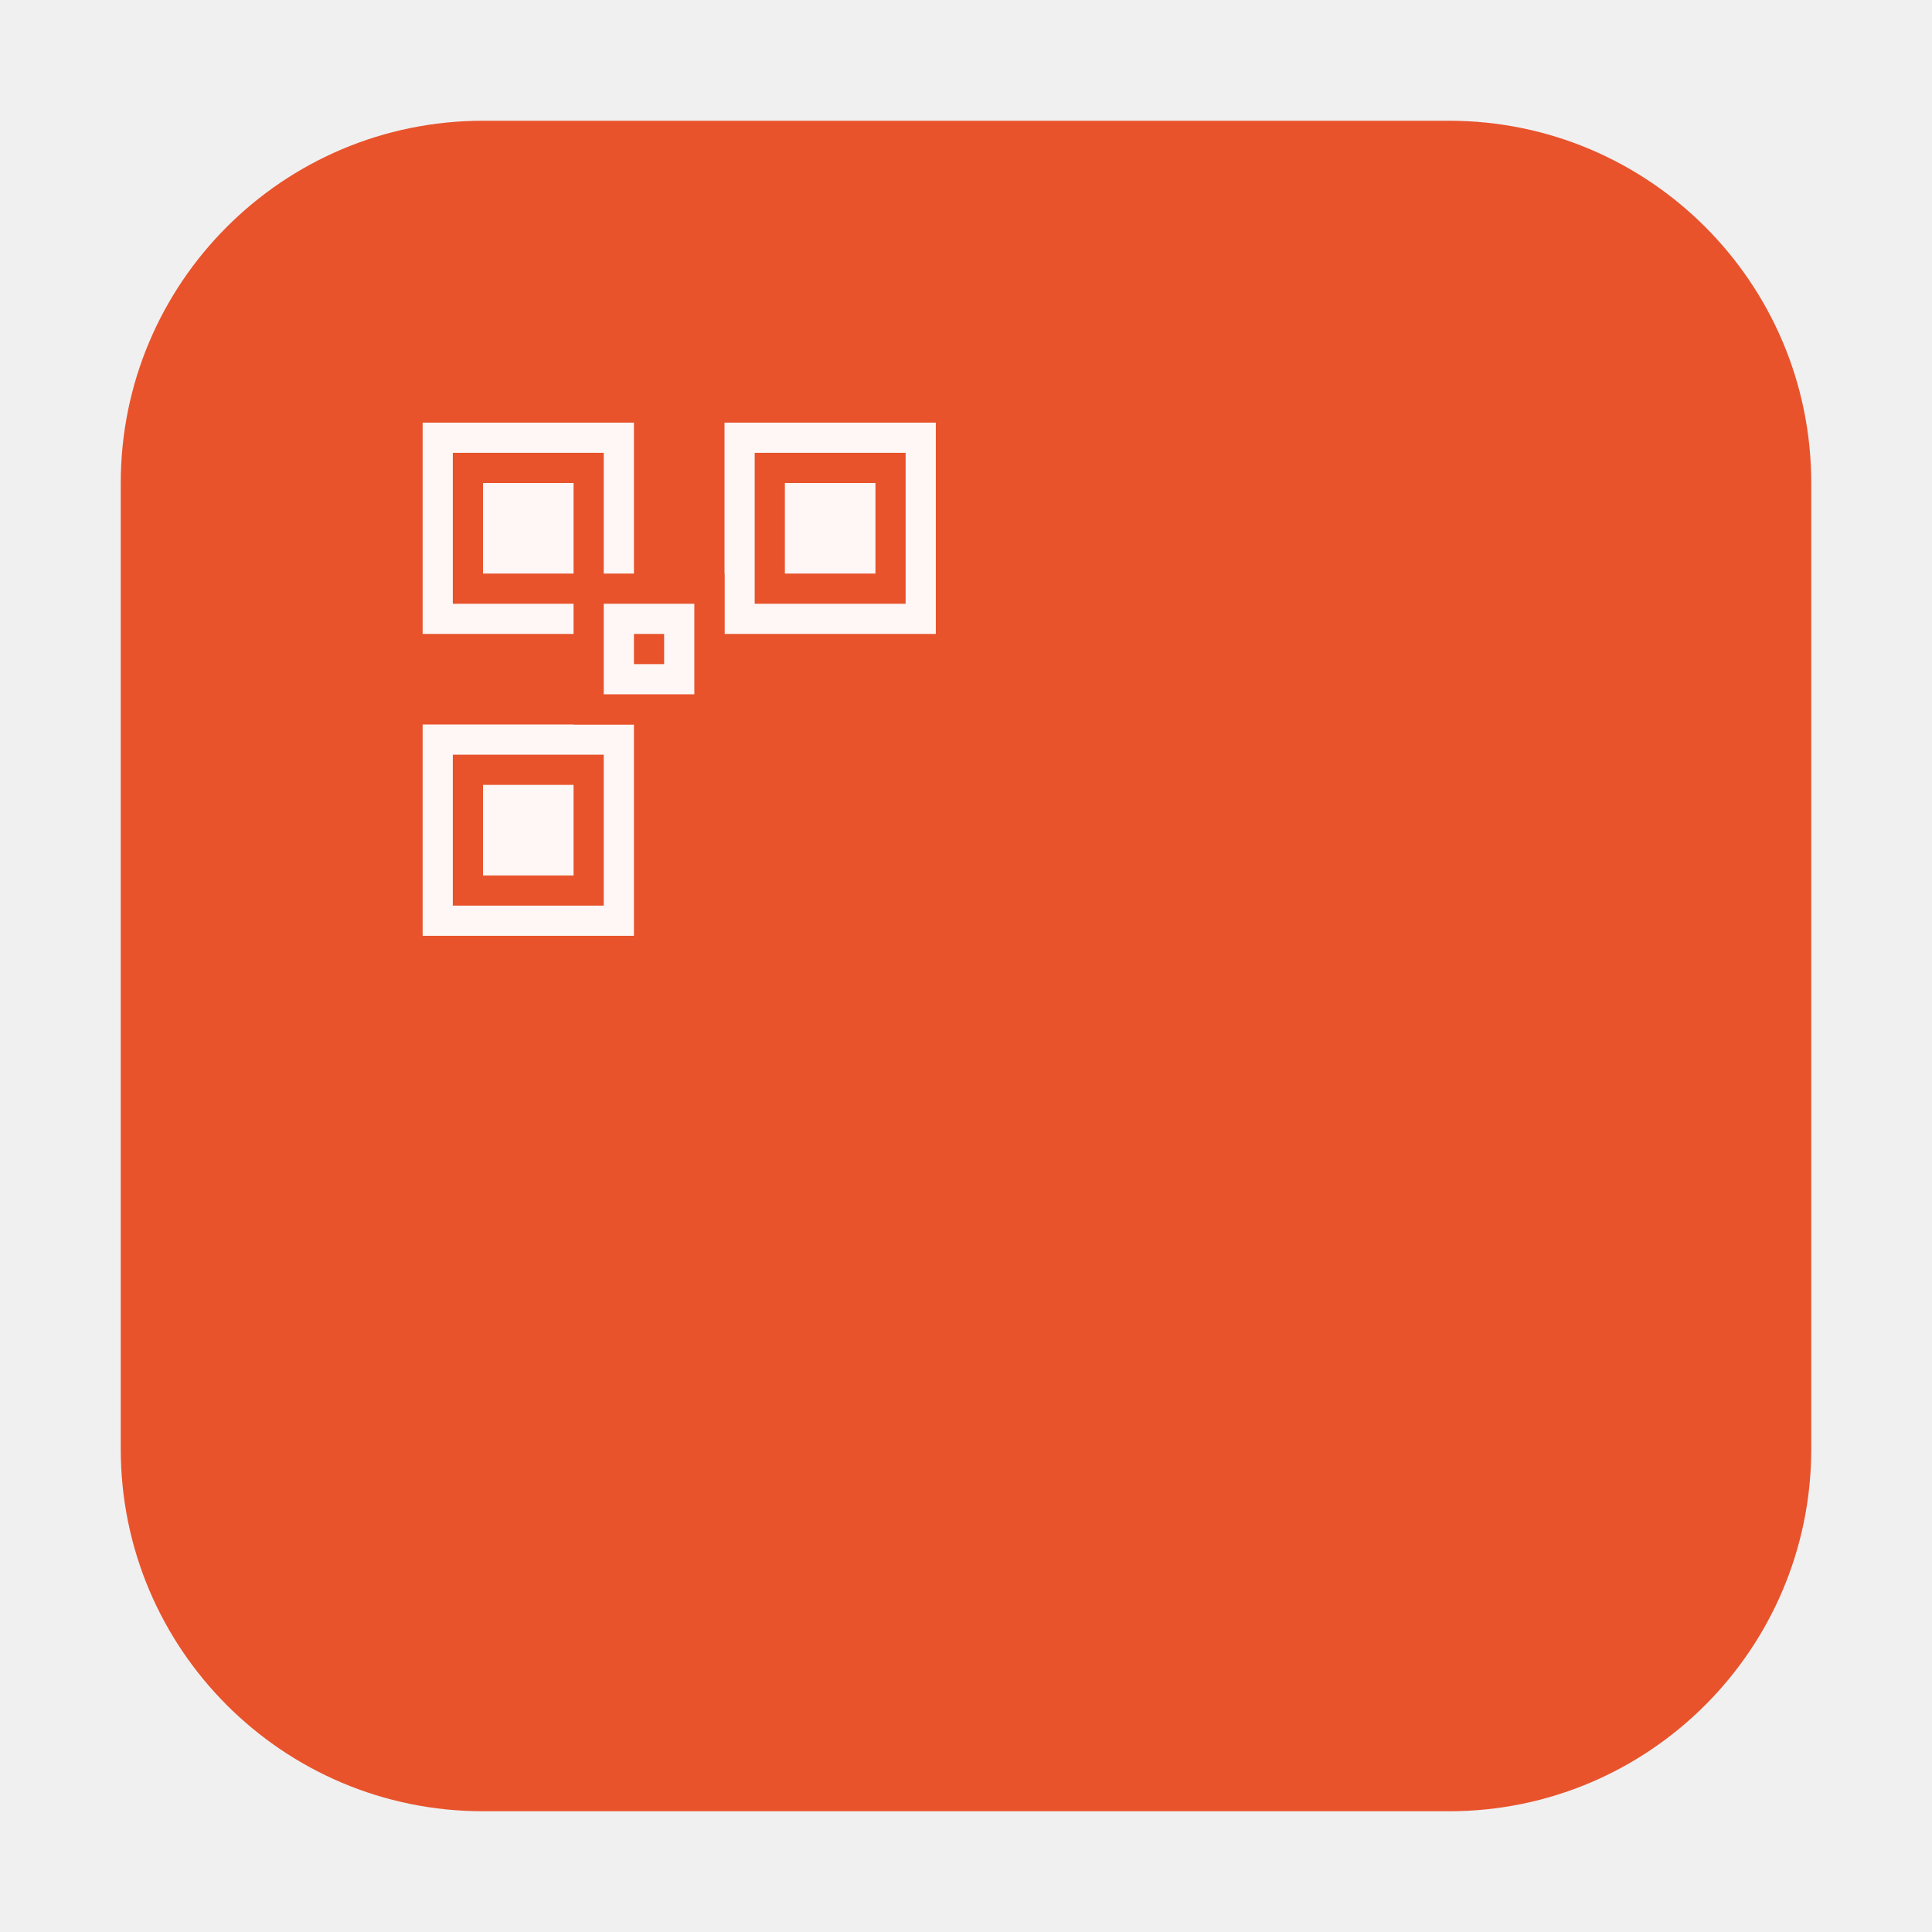
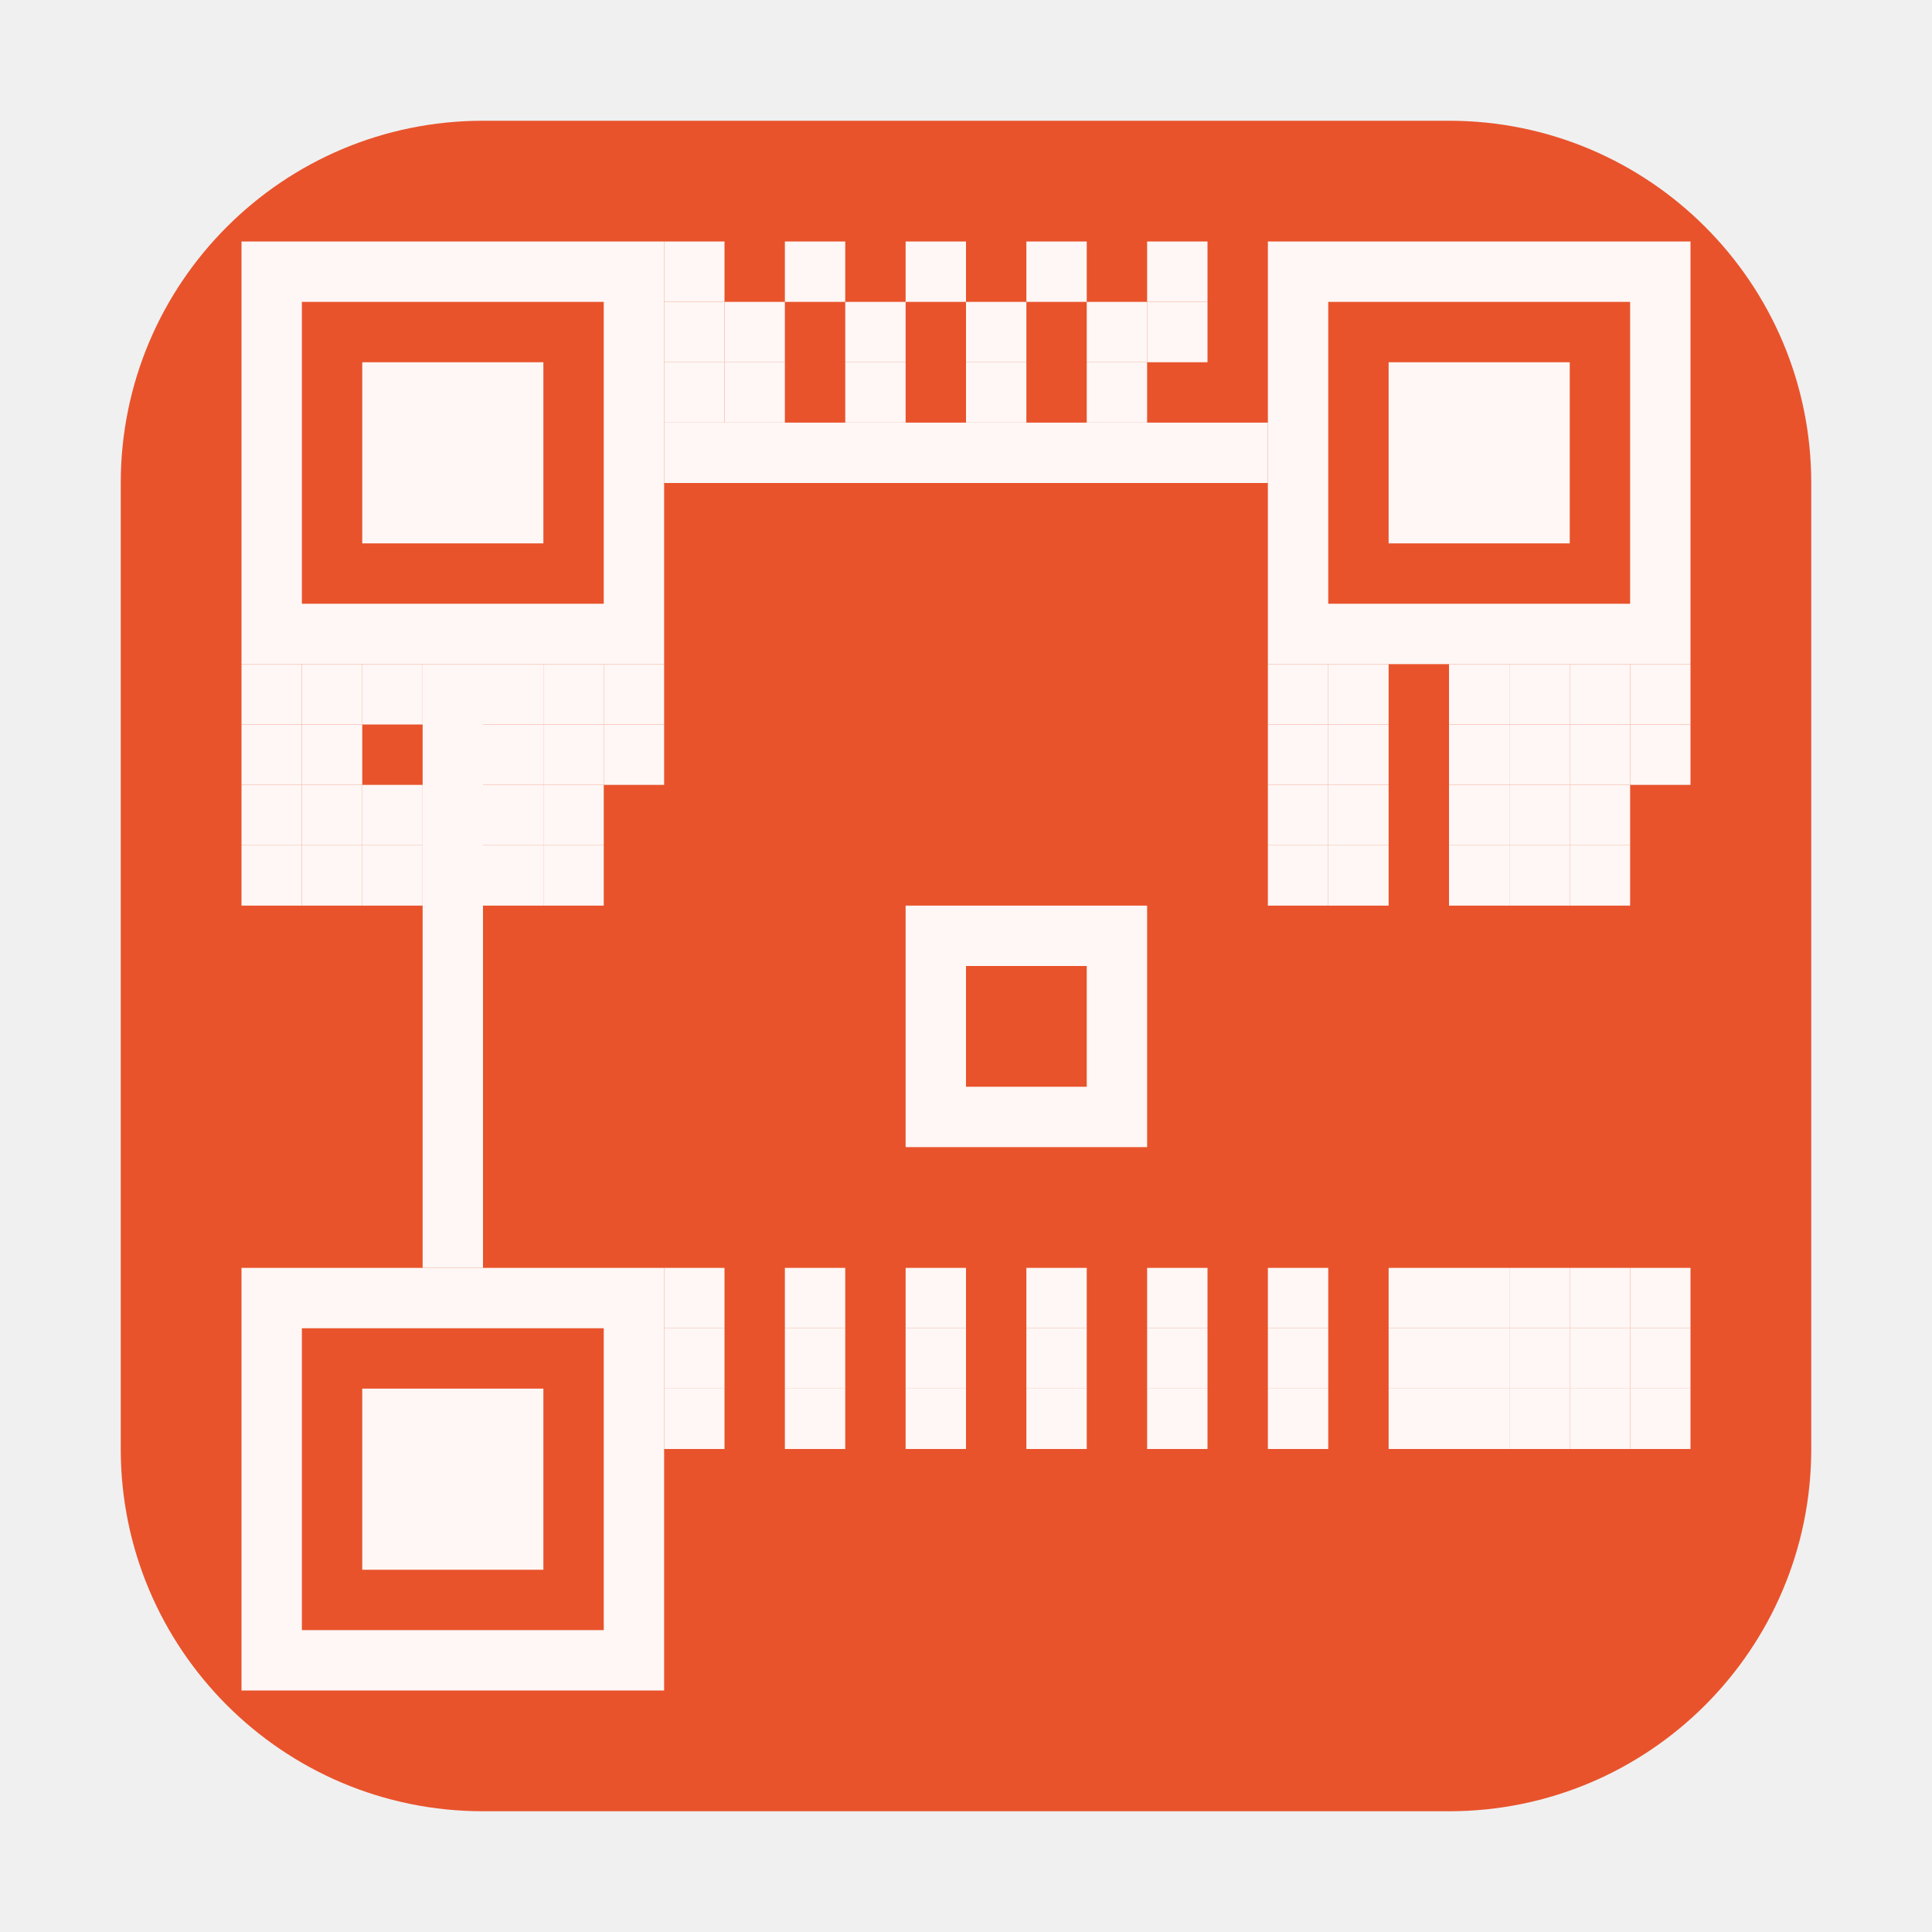
<svg xmlns="http://www.w3.org/2000/svg" viewBox="0 0 64 64" fill="none">
  <rect x="4" y="4" width="56" height="56" rx="12" fill="#E8532C" />
-   <g fill="#fff" opacity="0.95" transform="translate(14 14)">
-     <rect x="0" y="0" width="7" height="7" />
-     <rect x="1" y="1" width="5" height="5" fill="#E8532C" />
-     <rect x="2" y="2" width="3" height="3" />
-     <rect x="10" y="0" width="7" height="7" />
-     <rect x="11" y="1" width="5" height="5" fill="#E8532C" />
-     <rect x="12" y="2" width="3" height="3" />
-     <rect x="0" y="10" width="7" height="7" />
-     <rect x="1" y="11" width="5" height="5" fill="#E8532C" />
-     <rect x="2" y="12" width="3" height="3" />
-     <rect x="5" y="5" width="5" height="5" fill="#E8532C" />
-     <rect x="6" y="6" width="3" height="3" />
-     <rect x="7" y="7" width="1" height="1" fill="#E8532C" />
+   <g fill="#fff" opacity="0.95" transform="translate(8 8)">
+     <rect x="0" y="0" width="14" height="14" />
+     <rect x="2" y="2" width="10" height="10" fill="#E8532C" />
+     <rect x="4" y="4" width="6" height="6" />
+     <rect x="34" y="0" width="14" height="14" />
+     <rect x="36" y="2" width="10" height="10" fill="#E8532C" />
+     <rect x="38" y="4" width="6" height="6" />
+     <rect x="0" y="34" width="14" height="14" />
+     <rect x="2" y="36" width="10" height="10" fill="#E8532C" />
+     <rect x="4" y="38" width="6" height="6" />
+     <rect x="20" y="20" width="12" height="12" fill="#E8532C" />
+     <rect x="22" y="22" width="8" height="8" />
+     <rect x="24" y="24" width="4" height="4" fill="#E8532C" />
+     <rect x="14" y="6" width="20" height="2" />
+     <rect x="6" y="14" width="2" height="20" />
+     <rect x="14" y="0" width="2" height="2" />
+     <rect x="18" y="0" width="2" height="2" />
+     <rect x="22" y="0" width="2" height="2" />
+     <rect x="26" y="0" width="2" height="2" />
+     <rect x="30" y="0" width="2" height="2" />
+     <rect x="14" y="2" width="2" height="2" />
+     <rect x="16" y="2" width="2" height="2" />
+     <rect x="20" y="2" width="2" height="2" />
+     <rect x="24" y="2" width="2" height="2" />
+     <rect x="28" y="2" width="2" height="2" />
+     <rect x="30" y="2" width="2" height="2" />
+     <rect x="14" y="4" width="2" height="2" />
+     <rect x="16" y="4" width="2" height="2" />
+     <rect x="20" y="4" width="2" height="2" />
+     <rect x="24" y="4" width="2" height="2" />
+     <rect x="28" y="4" width="2" height="2" />
+     <rect x="0" y="14" width="2" height="2" />
+     <rect x="2" y="14" width="2" height="2" />
+     <rect x="4" y="14" width="2" height="2" />
+     <rect x="8" y="14" width="2" height="2" />
+     <rect x="10" y="14" width="2" height="2" />
+     <rect x="12" y="14" width="2" height="2" />
+     <rect x="0" y="16" width="2" height="2" />
+     <rect x="2" y="16" width="2" height="2" />
+     <rect x="8" y="16" width="2" height="2" />
+     <rect x="10" y="16" width="2" height="2" />
+     <rect x="12" y="16" width="2" height="2" />
+     <rect x="0" y="18" width="2" height="2" />
+     <rect x="2" y="18" width="2" height="2" />
+     <rect x="4" y="18" width="2" height="2" />
+     <rect x="8" y="18" width="2" height="2" />
+     <rect x="10" y="18" width="2" height="2" />
+     <rect x="0" y="20" width="2" height="2" />
+     <rect x="2" y="20" width="2" height="2" />
+     <rect x="4" y="20" width="2" height="2" />
+     <rect x="8" y="20" width="2" height="2" />
+     <rect x="10" y="20" width="2" height="2" />
+     <rect x="34" y="14" width="2" height="2" />
+     <rect x="36" y="14" width="2" height="2" />
+     <rect x="40" y="14" width="2" height="2" />
+     <rect x="42" y="14" width="2" height="2" />
+     <rect x="44" y="14" width="2" height="2" />
+     <rect x="46" y="14" width="2" height="2" />
+     <rect x="34" y="16" width="2" height="2" />
+     <rect x="36" y="16" width="2" height="2" />
+     <rect x="40" y="16" width="2" height="2" />
+     <rect x="42" y="16" width="2" height="2" />
+     <rect x="44" y="16" width="2" height="2" />
+     <rect x="46" y="16" width="2" height="2" />
+     <rect x="34" y="18" width="2" height="2" />
+     <rect x="36" y="18" width="2" height="2" />
+     <rect x="40" y="18" width="2" height="2" />
+     <rect x="42" y="18" width="2" height="2" />
+     <rect x="44" y="18" width="2" height="2" />
+     <rect x="34" y="20" width="2" height="2" />
+     <rect x="36" y="20" width="2" height="2" />
+     <rect x="40" y="20" width="2" height="2" />
+     <rect x="42" y="20" width="2" height="2" />
+     <rect x="44" y="20" width="2" height="2" />
+     <rect x="14" y="34" width="2" height="2" />
+     <rect x="18" y="34" width="2" height="2" />
+     <rect x="22" y="34" width="2" height="2" />
+     <rect x="26" y="34" width="2" height="2" />
+     <rect x="30" y="34" width="2" height="2" />
+     <rect x="14" y="36" width="2" height="2" />
+     <rect x="18" y="36" width="2" height="2" />
+     <rect x="22" y="36" width="2" height="2" />
+     <rect x="26" y="36" width="2" height="2" />
+     <rect x="30" y="36" width="2" height="2" />
+     <rect x="14" y="38" width="2" height="2" />
+     <rect x="18" y="38" width="2" height="2" />
+     <rect x="22" y="38" width="2" height="2" />
+     <rect x="26" y="38" width="2" height="2" />
+     <rect x="30" y="38" width="2" height="2" />
+     <rect x="34" y="34" width="2" height="2" />
+     <rect x="38" y="34" width="2" height="2" />
+     <rect x="40" y="34" width="2" height="2" />
+     <rect x="42" y="34" width="2" height="2" />
+     <rect x="44" y="34" width="2" height="2" />
+     <rect x="46" y="34" width="2" height="2" />
+     <rect x="34" y="36" width="2" height="2" />
+     <rect x="38" y="36" width="2" height="2" />
+     <rect x="40" y="36" width="2" height="2" />
+     <rect x="42" y="36" width="2" height="2" />
+     <rect x="44" y="36" width="2" height="2" />
+     <rect x="46" y="36" width="2" height="2" />
+     <rect x="34" y="38" width="2" height="2" />
+     <rect x="38" y="38" width="2" height="2" />
+     <rect x="40" y="38" width="2" height="2" />
+     <rect x="42" y="38" width="2" height="2" />
+     <rect x="44" y="38" width="2" height="2" />
+     <rect x="46" y="38" width="2" height="2" />
  </g>
</svg>
